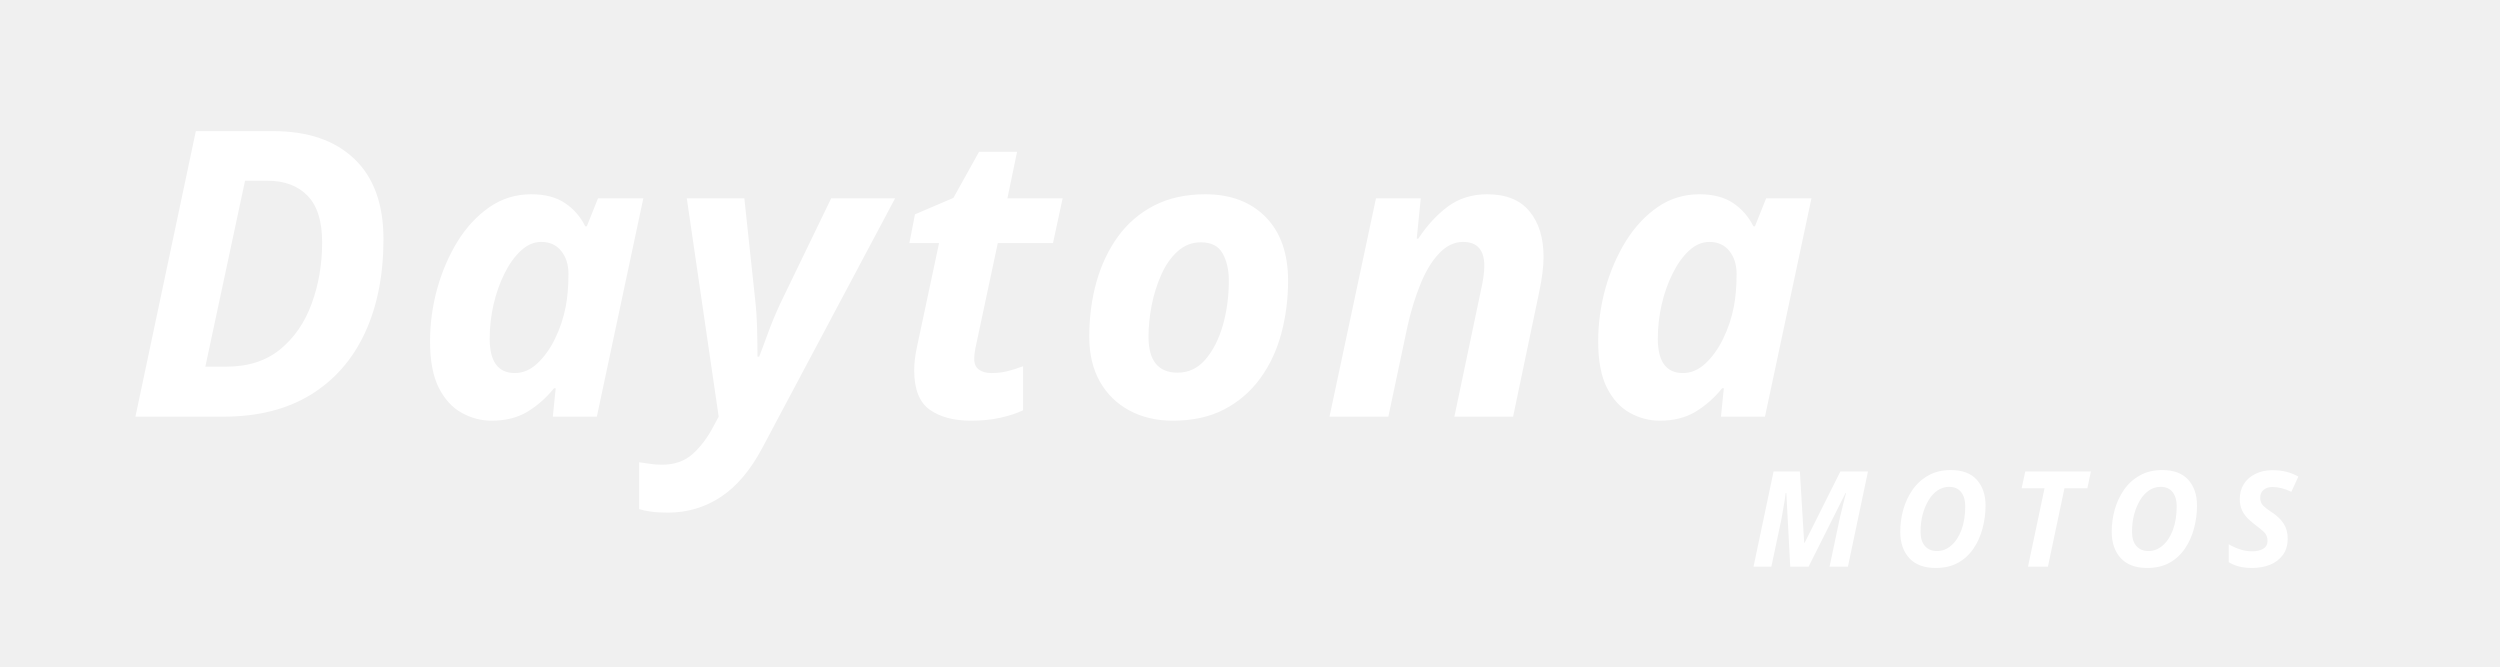
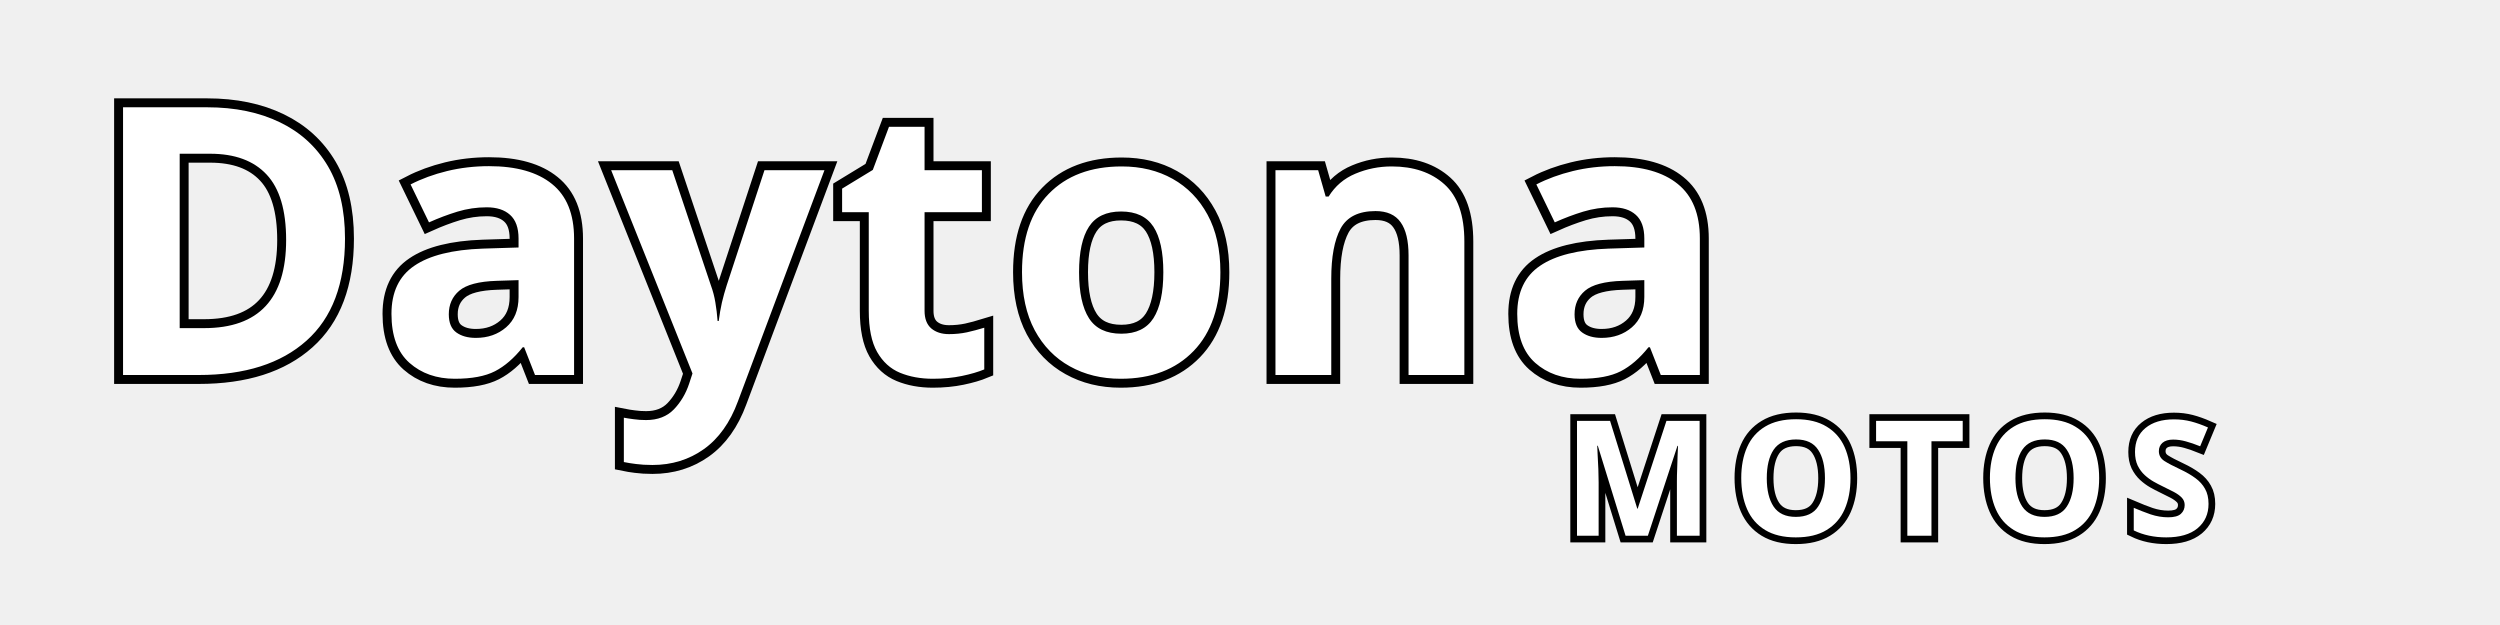
- <svg xmlns="http://www.w3.org/2000/svg" viewBox="0 0 300 80" width="300" height="80">
+ <svg xmlns="http://www.w3.org/2000/svg" viewBox="0 0 280 70" width="280" height="70">
  <defs>
    <style>
      .main-text {
        font-family: 'Bebas Neue', 'Oswald', sans-serif;
        font-weight: 900;
-         font-style: italic;
        fill: white;
-         font-size: 48px;
-         letter-spacing: 2px;
+         font-size: 42px;
+         letter-spacing: 1px;
+         stroke: #000000;
+         stroke-width: 2;
+         paint-order: stroke fill;
      }
      .sub-text {
        font-family: 'Bebas Neue', 'Oswald', sans-serif;
        font-weight: 700;
-         font-style: italic;
        fill: white;
-         font-size: 16px;
-         letter-spacing: 3px;
+         font-size: 18px;
+         letter-spacing: 2px;
+         stroke: #000000;
+         stroke-width: 1.5;
+         paint-order: stroke fill;
      }
    </style>
  </defs>
-   <text x="15" y="50" class="main-text" transform="skew(-15, 0)">Daytona</text>
-   <text x="210" y="68" class="sub-text" transform="skew(-15, 0)">MOTOS</text>
+   <text x="10" y="42" class="main-text" transform="skew(-25, 0)">Daytona</text>
+   <text x="175" y="60" class="sub-text" transform="skew(-20, 0)">MOTOS</text>
</svg>
